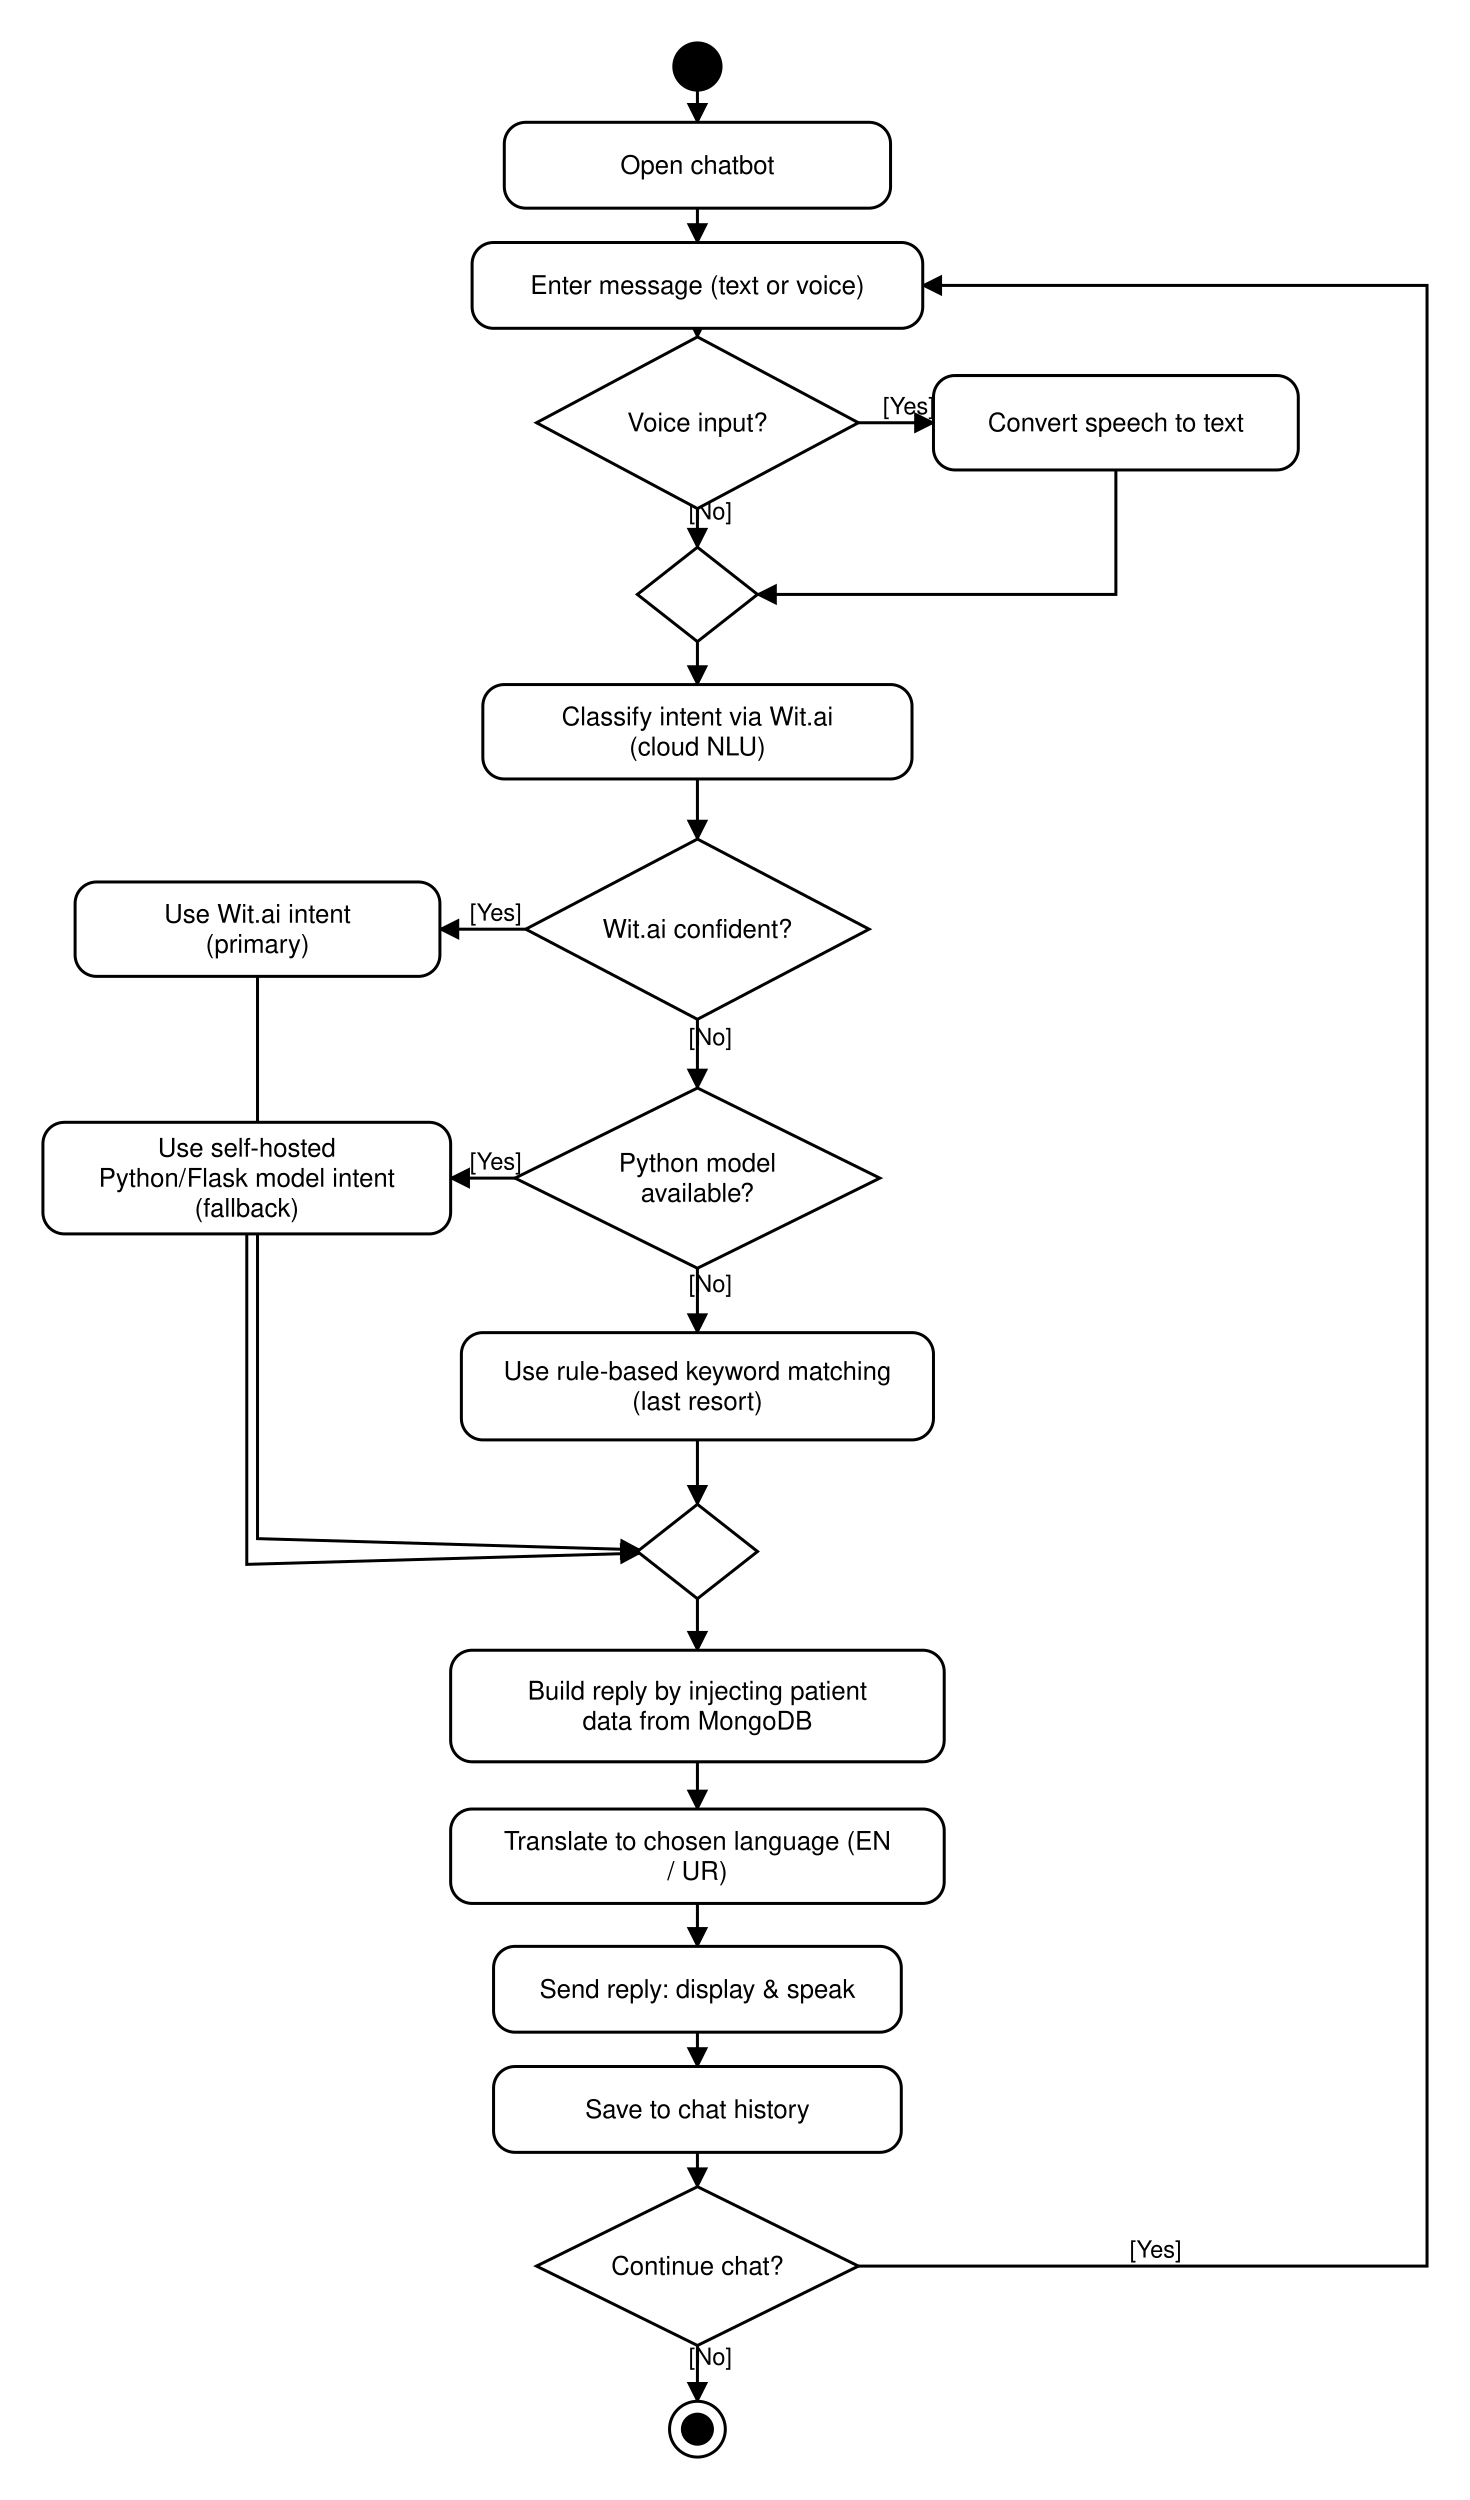
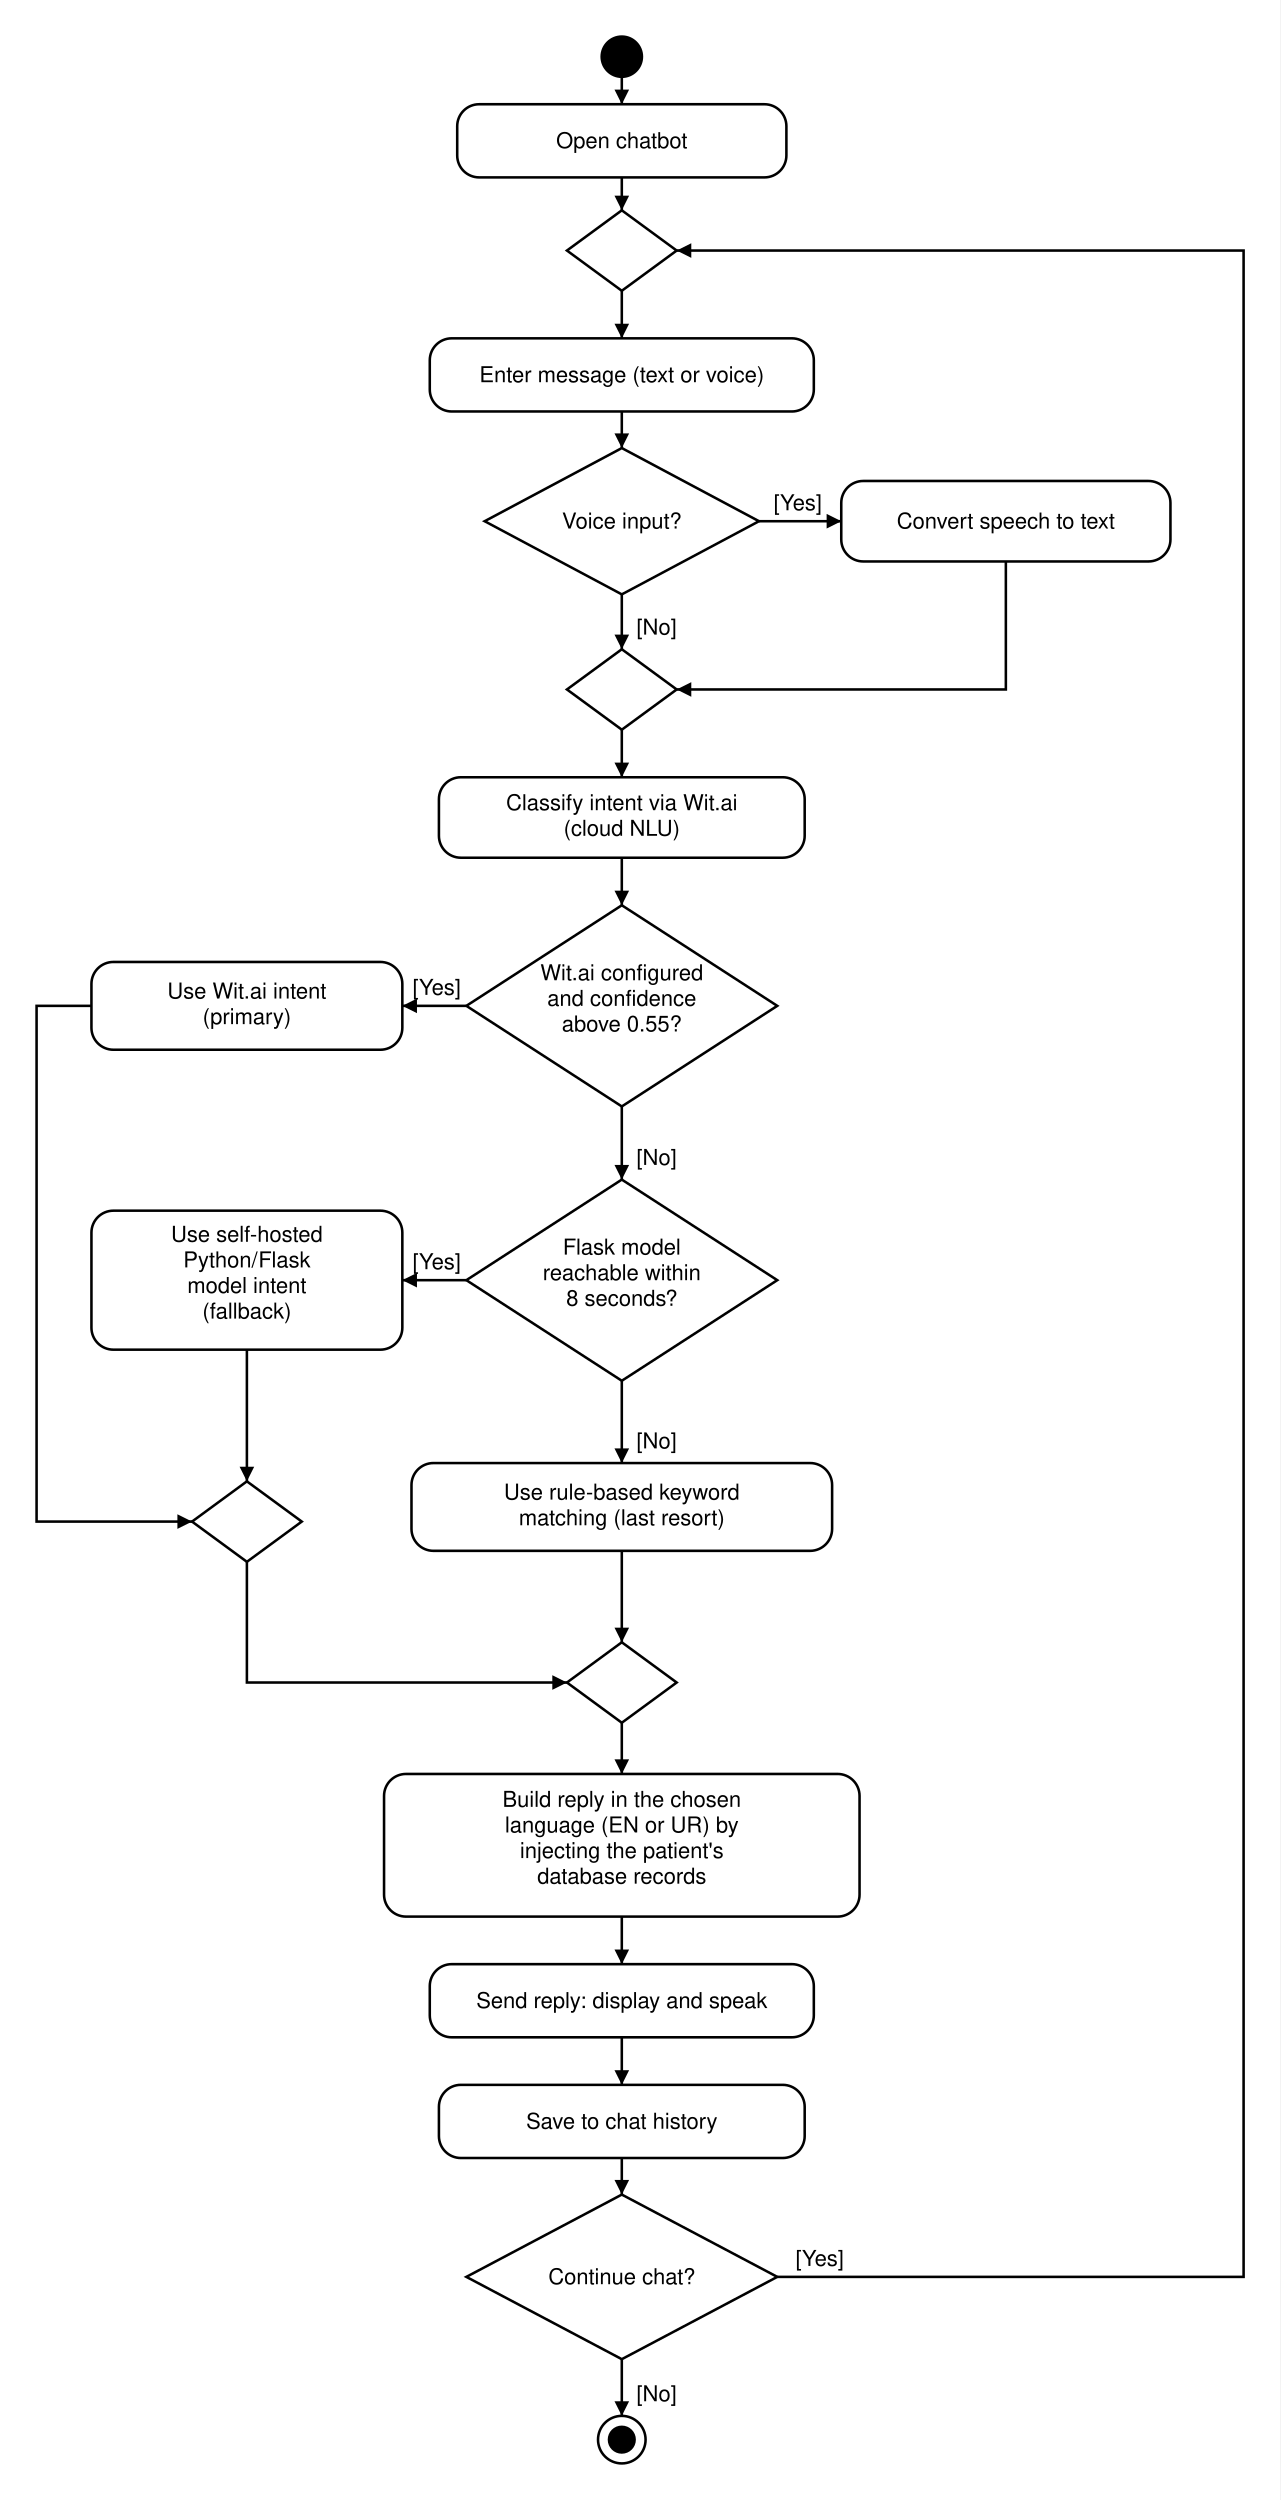
- <svg xmlns="http://www.w3.org/2000/svg" viewBox="-5 -7 685 1165" font-family="Helvetica, Arial, sans-serif">
+ <svg xmlns="http://www.w3.org/2000/svg" viewBox="20 -5 700 1367" font-family="Helvetica, Arial, sans-serif" font-size="12">
  <defs>
-     <marker id="arrow" markerWidth="12" markerHeight="12" refX="9" refY="5" orient="auto" markerUnits="userSpaceOnUse">
-       <path d="M0,0 L10,5 L0,10 z" fill="#000000" />
+     <marker id="arrow" markerWidth="10" markerHeight="10" refX="8" refY="4" orient="auto" markerUnits="userSpaceOnUse">
+       <path d="M0,0 L8,4 L0,8 z" fill="#000000" />
    </marker>
  </defs>
-   <rect x="-5" y="-7" width="685" height="1165" fill="#ffffff" />
-   <path d="M 320 35 L 320 50" fill="none" stroke="#000000" stroke-width="1.4" marker-end="url(#arrow)" />
-   <path d="M 320 90 L 320 106" fill="none" stroke="#000000" stroke-width="1.4" marker-end="url(#arrow)" />
-   <path d="M 320 146 L 320 150" fill="none" stroke="#000000" stroke-width="1.4" marker-end="url(#arrow)" />
-   <path d="M 395 190 L 430 190" fill="none" stroke="#000000" stroke-width="1.4" marker-end="url(#arrow)" />
-   <text x="418.5" y="186" font-size="11" fill="#000000" text-anchor="middle">[Yes]</text>
-   <path d="M 515 212 L 515 270 L 348 270" fill="none" stroke="#000000" stroke-width="1.4" marker-end="url(#arrow)" />
-   <path d="M 320 230 L 320 248" fill="none" stroke="#000000" stroke-width="1.4" marker-end="url(#arrow)" />
-   <text x="326" y="235" font-size="11" fill="#000000" text-anchor="middle">[No]</text>
-   <path d="M 320 292 L 320 312" fill="none" stroke="#000000" stroke-width="1.4" marker-end="url(#arrow)" />
-   <path d="M 320 356 L 320 384" fill="none" stroke="#000000" stroke-width="1.4" marker-end="url(#arrow)" />
-   <path d="M 240 426 L 200 426" fill="none" stroke="#000000" stroke-width="1.4" marker-end="url(#arrow)" />
-   <text x="226" y="422" font-size="11" fill="#000000" text-anchor="middle">[Yes]</text>
-   <path d="M 320 468 L 320 500" fill="none" stroke="#000000" stroke-width="1.4" marker-end="url(#arrow)" />
-   <text x="326" y="480" font-size="11" fill="#000000" text-anchor="middle">[No]</text>
-   <path d="M 235 542 L 205 542" fill="none" stroke="#000000" stroke-width="1.4" marker-end="url(#arrow)" />
-   <text x="226" y="538" font-size="11" fill="#000000" text-anchor="middle">[Yes]</text>
-   <path d="M 320 584 L 320 614" fill="none" stroke="#000000" stroke-width="1.4" marker-end="url(#arrow)" />
-   <text x="326" y="595" font-size="11" fill="#000000" text-anchor="middle">[No]</text>
-   <path d="M 115 448 L 115 710 L 293.01 715.21" fill="none" stroke="#000000" stroke-width="1.4" marker-end="url(#arrow)" />
-   <path d="M 110 568 L 110 722 L 292.98 716.77" fill="none" stroke="#000000" stroke-width="1.4" marker-end="url(#arrow)" />
-   <path d="M 320 664 L 320 694" fill="none" stroke="#000000" stroke-width="1.4" marker-end="url(#arrow)" />
-   <path d="M 320 738 L 320 762" fill="none" stroke="#000000" stroke-width="1.4" marker-end="url(#arrow)" />
-   <path d="M 320 814 L 320 836" fill="none" stroke="#000000" stroke-width="1.4" marker-end="url(#arrow)" />
-   <path d="M 320 880 L 320 900" fill="none" stroke="#000000" stroke-width="1.4" marker-end="url(#arrow)" />
-   <path d="M 320 940 L 320 956" fill="none" stroke="#000000" stroke-width="1.4" marker-end="url(#arrow)" />
-   <path d="M 320 996 L 320 1012" fill="none" stroke="#000000" stroke-width="1.4" marker-end="url(#arrow)" />
-   <path d="M 395 1049 L 660 1049 L 660 126 L 425 126" fill="none" stroke="#000000" stroke-width="1.4" marker-end="url(#arrow)" />
-   <text x="533.5" y="1045" font-size="11" fill="#000000" text-anchor="middle">[Yes]</text>
-   <path d="M 320 1086 L 320 1112" fill="none" stroke="#000000" stroke-width="1.4" marker-end="url(#arrow)" />
-   <text x="326" y="1095" font-size="11" fill="#000000" text-anchor="middle">[No]</text>
-   <ellipse cx="320" cy="24" rx="11" ry="11" fill="#000000" stroke="#000000" stroke-width="1.4" />
-   <rect x="230" y="50" width="180" height="40" rx="10" ry="10" fill="#ffffff" stroke="#000000" stroke-width="1.4" />
-   <text x="320" y="70" font-size="12" fill="#000000" text-anchor="middle" dominant-baseline="middle">Open chatbot</text>
-   <rect x="215" y="106" width="210" height="40" rx="10" ry="10" fill="#ffffff" stroke="#000000" stroke-width="1.4" />
-   <text x="320" y="126" font-size="12" fill="#000000" text-anchor="middle" dominant-baseline="middle">Enter message (text or voice)</text>
-   <polygon points="320,150 395,190 320,230 245,190" fill="#ffffff" stroke="#000000" stroke-width="1.4" />
-   <text x="320" y="190" font-size="12" fill="#000000" text-anchor="middle" dominant-baseline="middle">Voice input?</text>
-   <rect x="430" y="168" width="170" height="44" rx="10" ry="10" fill="#ffffff" stroke="#000000" stroke-width="1.4" />
-   <text x="515" y="190" font-size="12" fill="#000000" text-anchor="middle" dominant-baseline="middle">Convert speech to text</text>
-   <polygon points="320,248 348,270 320,292 292,270" fill="#ffffff" stroke="#000000" stroke-width="1.4" />
-   <rect x="220" y="312" width="200" height="44" rx="10" ry="10" fill="#ffffff" stroke="#000000" stroke-width="1.4" />
-   <text x="320" y="327" font-size="12" fill="#000000" text-anchor="middle" dominant-baseline="middle">Classify intent via Wit.ai</text>
-   <text x="320" y="341" font-size="12" fill="#000000" text-anchor="middle" dominant-baseline="middle">(cloud NLU)</text>
-   <polygon points="320,384 400,426 320,468 240,426" fill="#ffffff" stroke="#000000" stroke-width="1.4" />
-   <text x="320" y="426" font-size="12" fill="#000000" text-anchor="middle" dominant-baseline="middle">Wit.ai confident?</text>
-   <rect x="30" y="404" width="170" height="44" rx="10" ry="10" fill="#ffffff" stroke="#000000" stroke-width="1.4" />
-   <text x="115" y="419" font-size="12" fill="#000000" text-anchor="middle" dominant-baseline="middle">Use Wit.ai intent</text>
-   <text x="115" y="433" font-size="12" fill="#000000" text-anchor="middle" dominant-baseline="middle">(primary)</text>
-   <polygon points="320,500 405,542 320,584 235,542" fill="#ffffff" stroke="#000000" stroke-width="1.4" />
-   <text x="320" y="535" font-size="12" fill="#000000" text-anchor="middle" dominant-baseline="middle">Python model</text>
-   <text x="320" y="549" font-size="12" fill="#000000" text-anchor="middle" dominant-baseline="middle">available?</text>
-   <rect x="15" y="516" width="190" height="52" rx="10" ry="10" fill="#ffffff" stroke="#000000" stroke-width="1.4" />
-   <text x="110" y="528" font-size="12" fill="#000000" text-anchor="middle" dominant-baseline="middle">Use self-hosted</text>
-   <text x="110" y="542" font-size="12" fill="#000000" text-anchor="middle" dominant-baseline="middle">Python/Flask model intent</text>
-   <text x="110" y="556" font-size="12" fill="#000000" text-anchor="middle" dominant-baseline="middle">(fallback)</text>
-   <rect x="210" y="614" width="220" height="50" rx="10" ry="10" fill="#ffffff" stroke="#000000" stroke-width="1.4" />
-   <text x="320" y="632" font-size="12" fill="#000000" text-anchor="middle" dominant-baseline="middle">Use rule-based keyword matching</text>
-   <text x="320" y="646" font-size="12" fill="#000000" text-anchor="middle" dominant-baseline="middle">(last resort)</text>
-   <polygon points="320,694 348,716 320,738 292,716" fill="#ffffff" stroke="#000000" stroke-width="1.4" />
-   <rect x="205" y="762" width="230" height="52" rx="10" ry="10" fill="#ffffff" stroke="#000000" stroke-width="1.4" />
-   <text x="320" y="781" font-size="12" fill="#000000" text-anchor="middle" dominant-baseline="middle">Build reply by injecting patient</text>
-   <text x="320" y="795" font-size="12" fill="#000000" text-anchor="middle" dominant-baseline="middle">data from MongoDB</text>
-   <rect x="205" y="836" width="230" height="44" rx="10" ry="10" fill="#ffffff" stroke="#000000" stroke-width="1.4" />
-   <text x="320" y="851" font-size="12" fill="#000000" text-anchor="middle" dominant-baseline="middle">Translate to chosen language (EN</text>
-   <text x="320" y="865" font-size="12" fill="#000000" text-anchor="middle" dominant-baseline="middle">/ UR)</text>
-   <rect x="225" y="900" width="190" height="40" rx="10" ry="10" fill="#ffffff" stroke="#000000" stroke-width="1.4" />
-   <text x="320" y="920" font-size="12" fill="#000000" text-anchor="middle" dominant-baseline="middle">Send reply: display &amp; speak</text>
-   <rect x="225" y="956" width="190" height="40" rx="10" ry="10" fill="#ffffff" stroke="#000000" stroke-width="1.4" />
-   <text x="320" y="976" font-size="12" fill="#000000" text-anchor="middle" dominant-baseline="middle">Save to chat history</text>
-   <polygon points="320,1012 395,1049 320,1086 245,1049" fill="#ffffff" stroke="#000000" stroke-width="1.4" />
-   <text x="320" y="1049" font-size="12" fill="#000000" text-anchor="middle" dominant-baseline="middle">Continue chat?</text>
-   <ellipse cx="320" cy="1125" rx="13" ry="13" fill="#ffffff" stroke="#000000" stroke-width="1.4" />
-   <ellipse cx="320" cy="1125" rx="7" ry="7" fill="#000000" stroke="#000000" stroke-width="1.4" />
+   <rect x="20" y="-5" width="700" height="1367" fill="#ffffff" />
+   <g fill="none" stroke="#000000" stroke-width="1.4">
+     <line x1="360" y1="37" x2="360" y2="52" marker-end="url(#arrow)" />
+     <line x1="360" y1="92" x2="360" y2="110" marker-end="url(#arrow)" />
+     <line x1="360" y1="154" x2="360" y2="180" marker-end="url(#arrow)" />
+     <line x1="360" y1="220" x2="360" y2="240" marker-end="url(#arrow)" />
+     <line x1="435" y1="280" x2="480" y2="280" marker-end="url(#arrow)" />
+     <polyline points="570,302 570,372 390,372" marker-end="url(#arrow)" />
+     <line x1="360" y1="320" x2="360" y2="350" marker-end="url(#arrow)" />
+     <line x1="360" y1="394" x2="360" y2="420" marker-end="url(#arrow)" />
+     <line x1="360" y1="464" x2="360" y2="490" marker-end="url(#arrow)" />
+     <line x1="275" y1="545" x2="240" y2="545" marker-end="url(#arrow)" />
+     <line x1="360" y1="600" x2="360" y2="640" marker-end="url(#arrow)" />
+     <line x1="275" y1="695" x2="240" y2="695" marker-end="url(#arrow)" />
+     <line x1="360" y1="750" x2="360" y2="795" marker-end="url(#arrow)" />
+     <polyline points="70,545 40,545 40,827 125,827" marker-end="url(#arrow)" />
+     <line x1="155" y1="733" x2="155" y2="805" marker-end="url(#arrow)" />
+     <polyline points="155,849 155,915 330,915" marker-end="url(#arrow)" />
+     <line x1="360" y1="843" x2="360" y2="893" marker-end="url(#arrow)" />
+     <line x1="360" y1="937" x2="360" y2="965" marker-end="url(#arrow)" />
+     <line x1="360" y1="1043" x2="360" y2="1069" marker-end="url(#arrow)" />
+     <line x1="360" y1="1109" x2="360" y2="1135" marker-end="url(#arrow)" />
+     <line x1="360" y1="1175" x2="360" y2="1195" marker-end="url(#arrow)" />
+     <polyline points="445,1240 700,1240 700,132 390,132" marker-end="url(#arrow)" />
+     <line x1="360" y1="1285" x2="360" y2="1316" marker-end="url(#arrow)" />
+   </g>
+   <g fill="#000000">
+     <text x="443" y="274">[Yes]</text>
+     <text x="368" y="342">[No]</text>
+     <text x="272" y="539" text-anchor="end">[Yes]</text>
+     <text x="368" y="632">[No]</text>
+     <text x="272" y="689" text-anchor="end">[Yes]</text>
+     <text x="368" y="787">[No]</text>
+     <text x="455" y="1234">[Yes]</text>
+     <text x="368" y="1308">[No]</text>
+   </g>
+   <circle cx="360" cy="26" r="11" fill="#000000" stroke="#000000" stroke-width="1.4" />
+   <g stroke="#000000" stroke-width="1.4">
+     <rect x="270" y="52" width="180" height="40" rx="12" fill="#ffffff" />
+     <polygon points="360,110 390,132 360,154 330,132" fill="#ffffff" />
+     <rect x="255" y="180" width="210" height="40" rx="12" fill="#ffffff" />
+     <polygon points="360,240 435,280 360,320 285,280" fill="#ffffff" />
+     <rect x="480" y="258" width="180" height="44" rx="12" fill="#ffffff" />
+     <polygon points="360,350 390,372 360,394 330,372" fill="#ffffff" />
+     <rect x="260" y="420" width="200" height="44" rx="12" fill="#ffffff" />
+     <polygon points="360,490 445,545 360,600 275,545" fill="#ffffff" />
+     <rect x="70" y="521" width="170" height="48" rx="12" fill="#ffffff" />
+     <polygon points="360,640 445,695 360,750 275,695" fill="#ffffff" />
+     <rect x="70" y="657" width="170" height="76" rx="12" fill="#ffffff" />
+     <rect x="245" y="795" width="230" height="48" rx="12" fill="#ffffff" />
+     <polygon points="155,805 185,827 155,849 125,827" fill="#ffffff" />
+     <polygon points="360,893 390,915 360,937 330,915" fill="#ffffff" />
+     <rect x="230" y="965" width="260" height="78" rx="12" fill="#ffffff" />
+     <rect x="255" y="1069" width="210" height="40" rx="12" fill="#ffffff" />
+     <rect x="260" y="1135" width="200" height="40" rx="12" fill="#ffffff" />
+     <polygon points="360,1195 445,1240 360,1285 275,1240" fill="#ffffff" />
+   </g>
+   <circle cx="360" cy="1329" r="13" fill="#ffffff" stroke="#000000" stroke-width="1.4" />
+   <circle cx="360" cy="1329" r="7" fill="#000000" stroke="#000000" stroke-width="1.4" />
+   <g fill="#000000" text-anchor="middle">
+     <text x="360" y="76">Open chatbot</text>
+     <text x="360" y="204">Enter message (text or voice)</text>
+     <text x="360" y="284">Voice input?</text>
+     <text x="570" y="284">Convert speech to text</text>
+     <text x="360" y="438">Classify intent via Wit.ai</text>
+     <text x="360" y="452">(cloud NLU)</text>
+     <text x="360" y="531">Wit.ai configured</text>
+     <text x="360" y="545">and confidence</text>
+     <text x="360" y="559">above 0.55?</text>
+     <text x="155" y="541">Use Wit.ai intent</text>
+     <text x="155" y="555">(primary)</text>
+     <text x="360" y="681">Flask model</text>
+     <text x="360" y="695">reachable within</text>
+     <text x="360" y="709">8 seconds?</text>
+     <text x="155" y="674">Use self-hosted</text>
+     <text x="155" y="688">Python/Flask</text>
+     <text x="155" y="702">model intent</text>
+     <text x="155" y="716">(fallback)</text>
+     <text x="360" y="815">Use rule-based keyword</text>
+     <text x="360" y="829">matching (last resort)</text>
+     <text x="360" y="983">Build reply in the chosen</text>
+     <text x="360" y="997">language (EN or UR) by</text>
+     <text x="360" y="1011">injecting the patient's</text>
+     <text x="360" y="1025">database records</text>
+     <text x="360" y="1093">Send reply: display and speak</text>
+     <text x="360" y="1159">Save to chat history</text>
+     <text x="360" y="1244">Continue chat?</text>
+   </g>
</svg>
